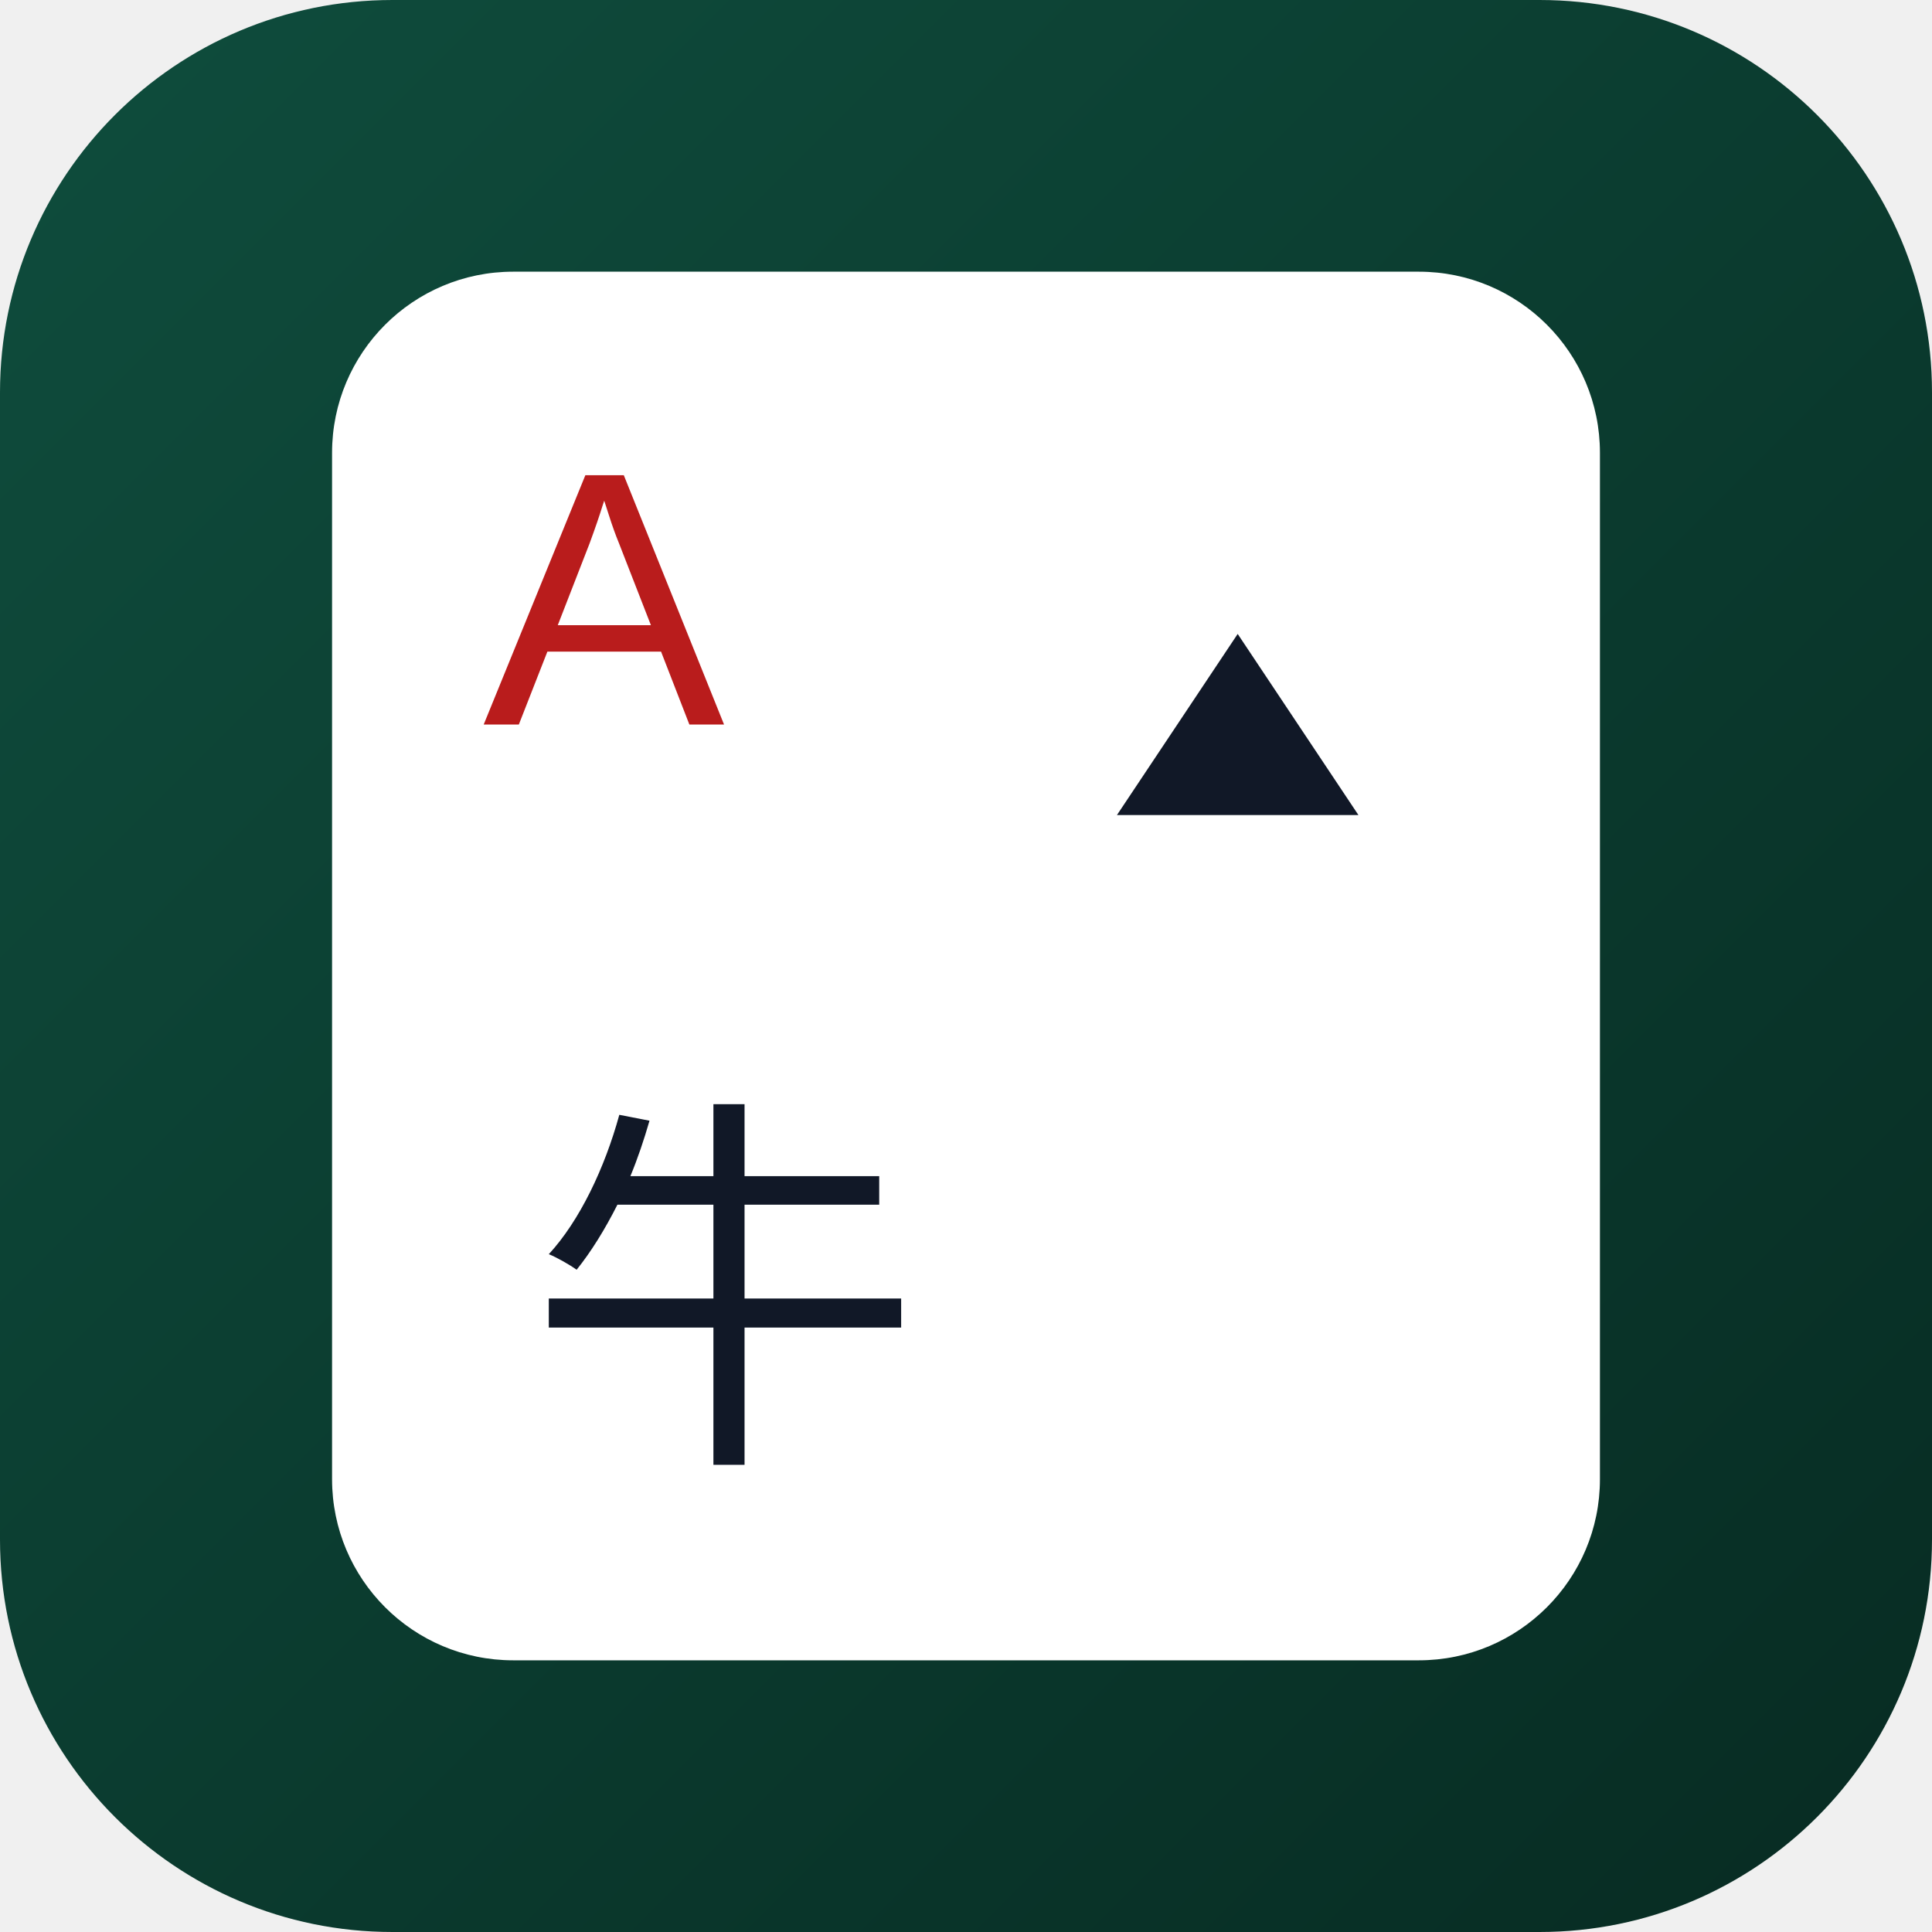
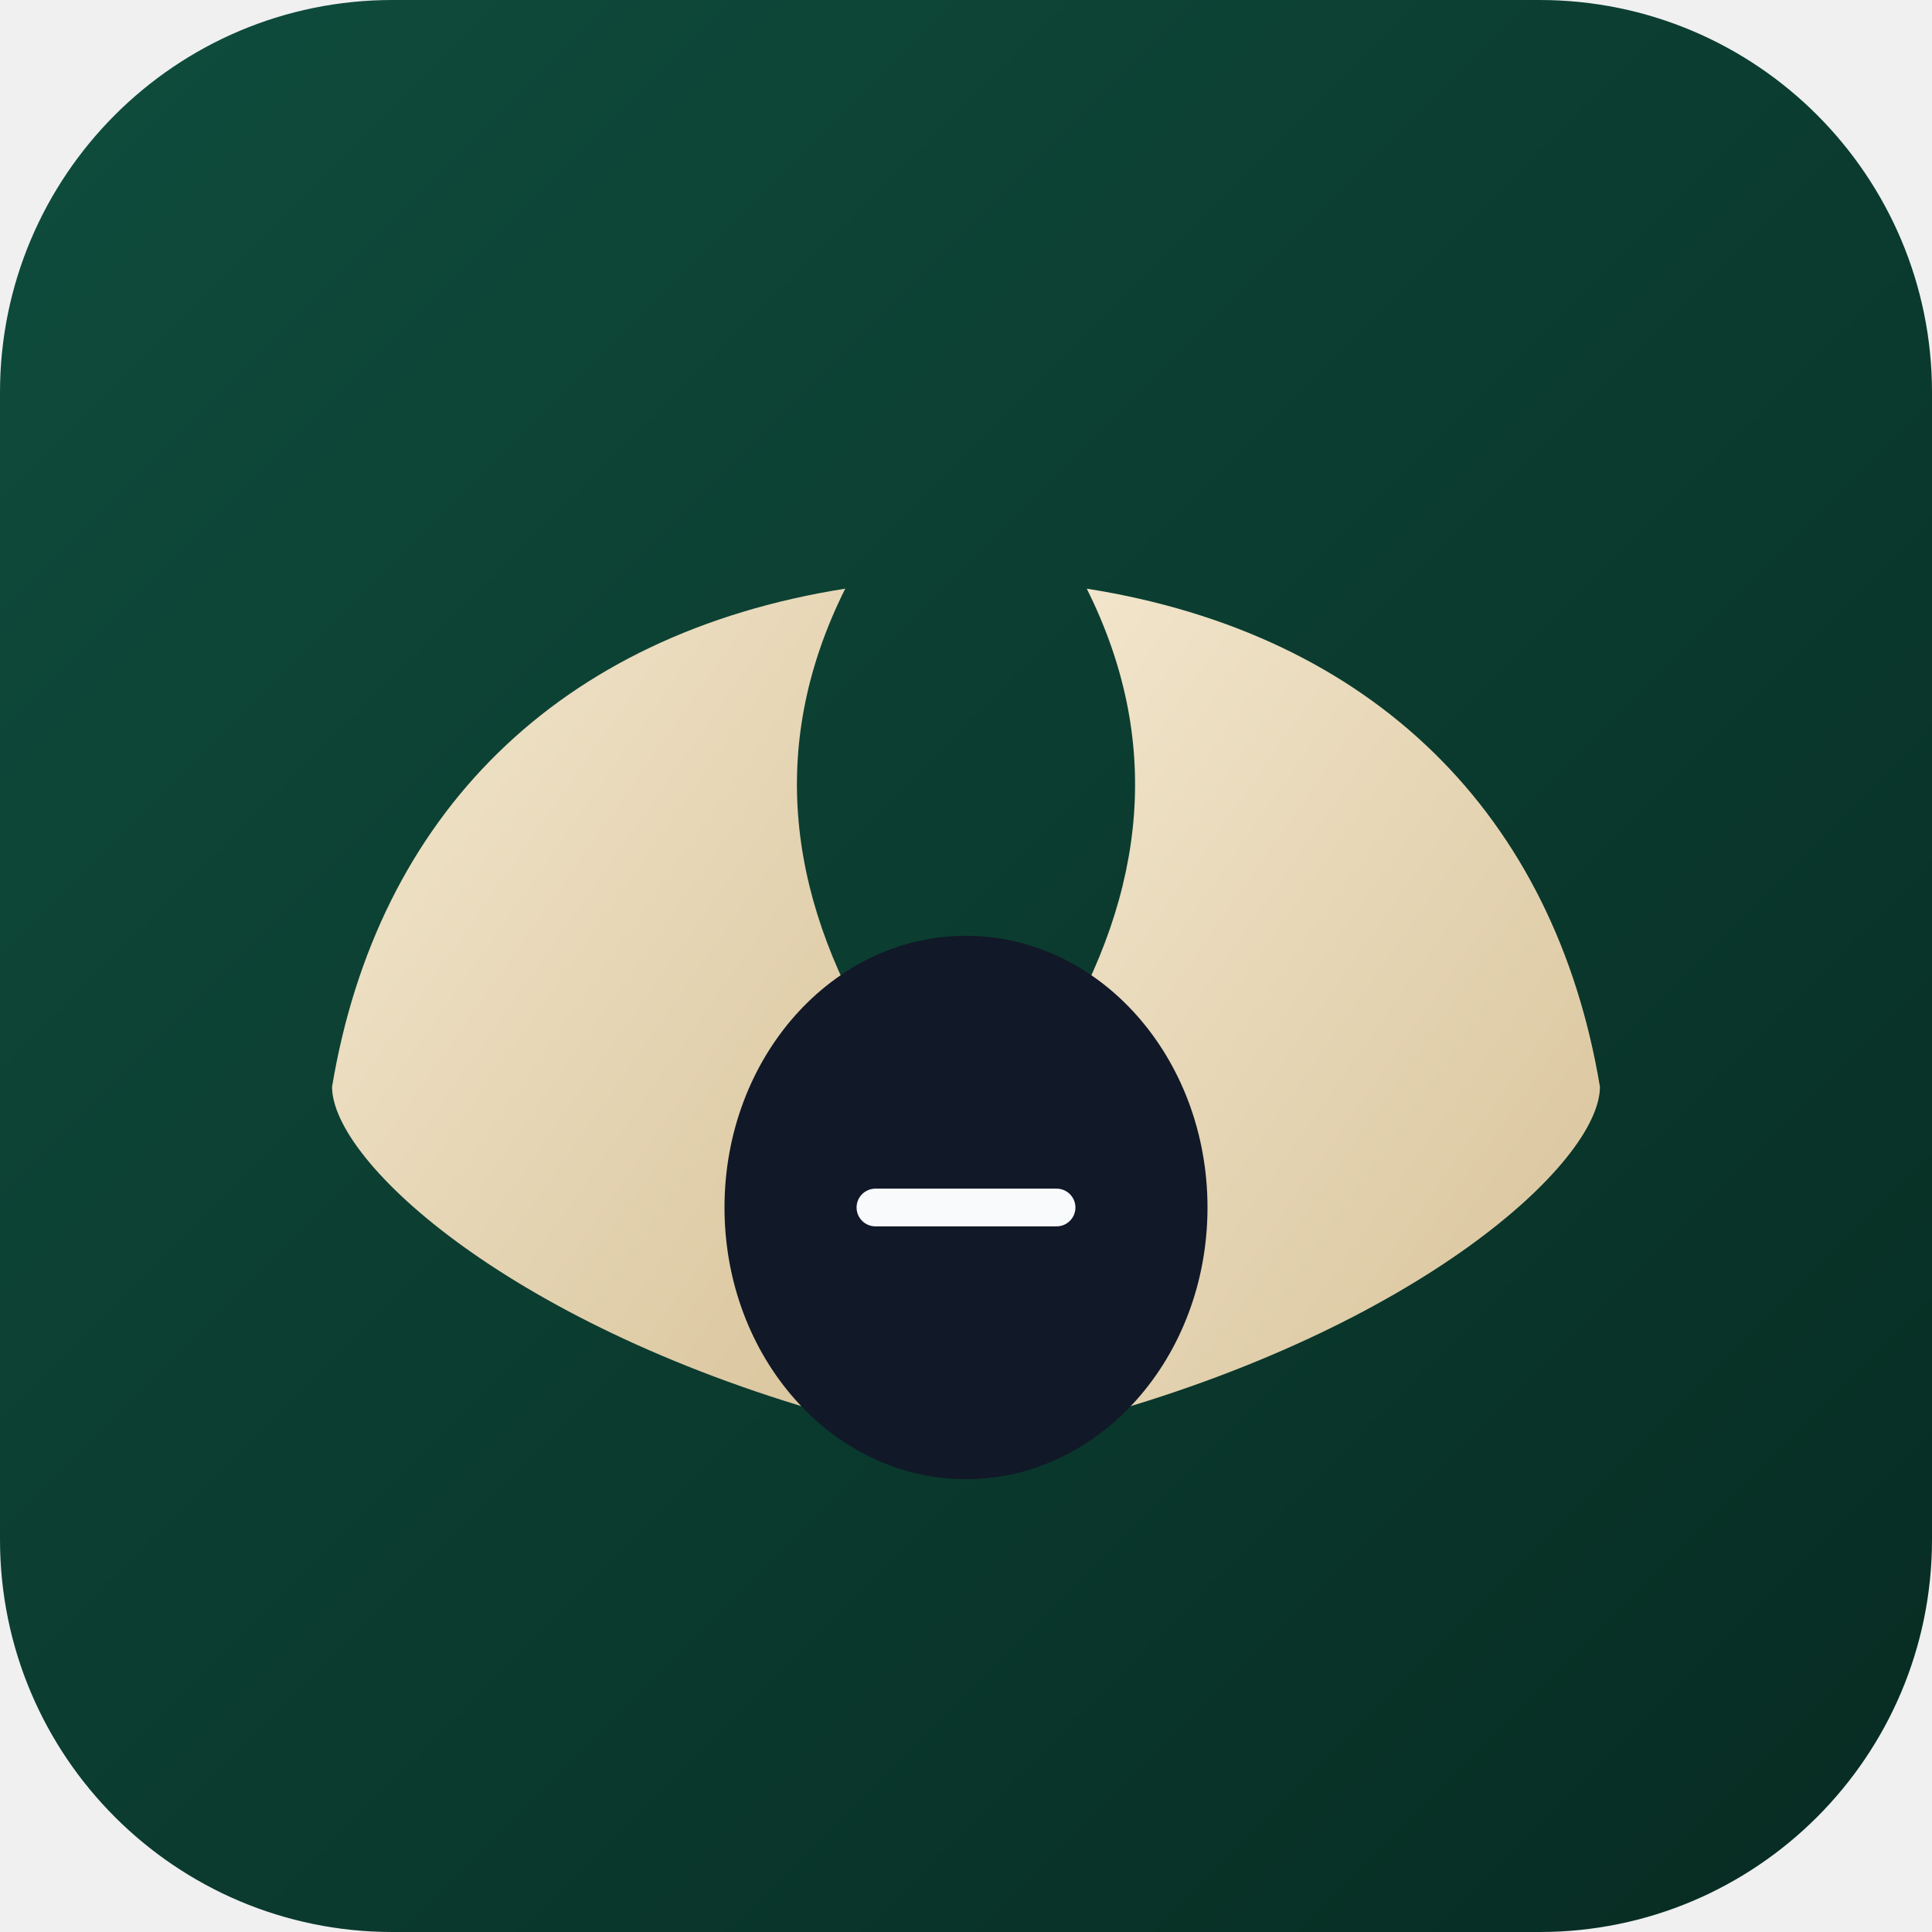
- <svg xmlns="http://www.w3.org/2000/svg" viewBox="0 0 128 128" role="img" aria-label="Gnau logo">
+ <svg xmlns="http://www.w3.org/2000/svg" viewBox="0 0 128 128" role="img" aria-label="Bull horn favicon">
  <defs>
-     <linearGradient id="felt" x1="0" x2="1" y1="0" y2="1">
+     <linearGradient id="bg" x1="0" y1="0" x2="1" y2="1">
      <stop offset="0%" stop-color="#0f4d3d" />
      <stop offset="100%" stop-color="#072b22" />
    </linearGradient>
+     <linearGradient id="horn" x1="0" y1="0" x2="1" y2="1">
+       <stop offset="0%" stop-color="#f3e7ce" />
+       <stop offset="100%" stop-color="#d8c39a" />
+     </linearGradient>
  </defs>
-   <rect width="128" height="128" rx="26" fill="url(#felt)" />
-   <rect x="22" y="18" width="84" height="92" rx="12" fill="#fff" />
-   <text x="32" y="48" font-size="24" font-family="Arial, sans-serif" fill="#b91c1c">A</text>
-   <path d="M82 42l8 12h-16z" fill="#111827" />
-   <text x="35" y="95" font-size="26" font-family="Arial, sans-serif" fill="#111827">牛</text>
+   <rect width="128" height="128" rx="26" fill="url(#bg)" />
+   <path d="M22 72c3-18 15-30 34-33-5 10-4 20 2 30 4 7 4 16-2 25-22-6-34-17-34-22z" fill="url(#horn)" />
+   <path d="M106 72c-3-18-15-30-34-33 5 10 4 20-2 30-4 7-4 16 2 25 22-6 34-17 34-22z" fill="url(#horn)" />
+   <ellipse cx="64" cy="80" rx="16" ry="18" fill="#111827" />
+   <path d="M58 80h12" stroke="#f8fafc" stroke-width="2.5" stroke-linecap="round" />
</svg>
